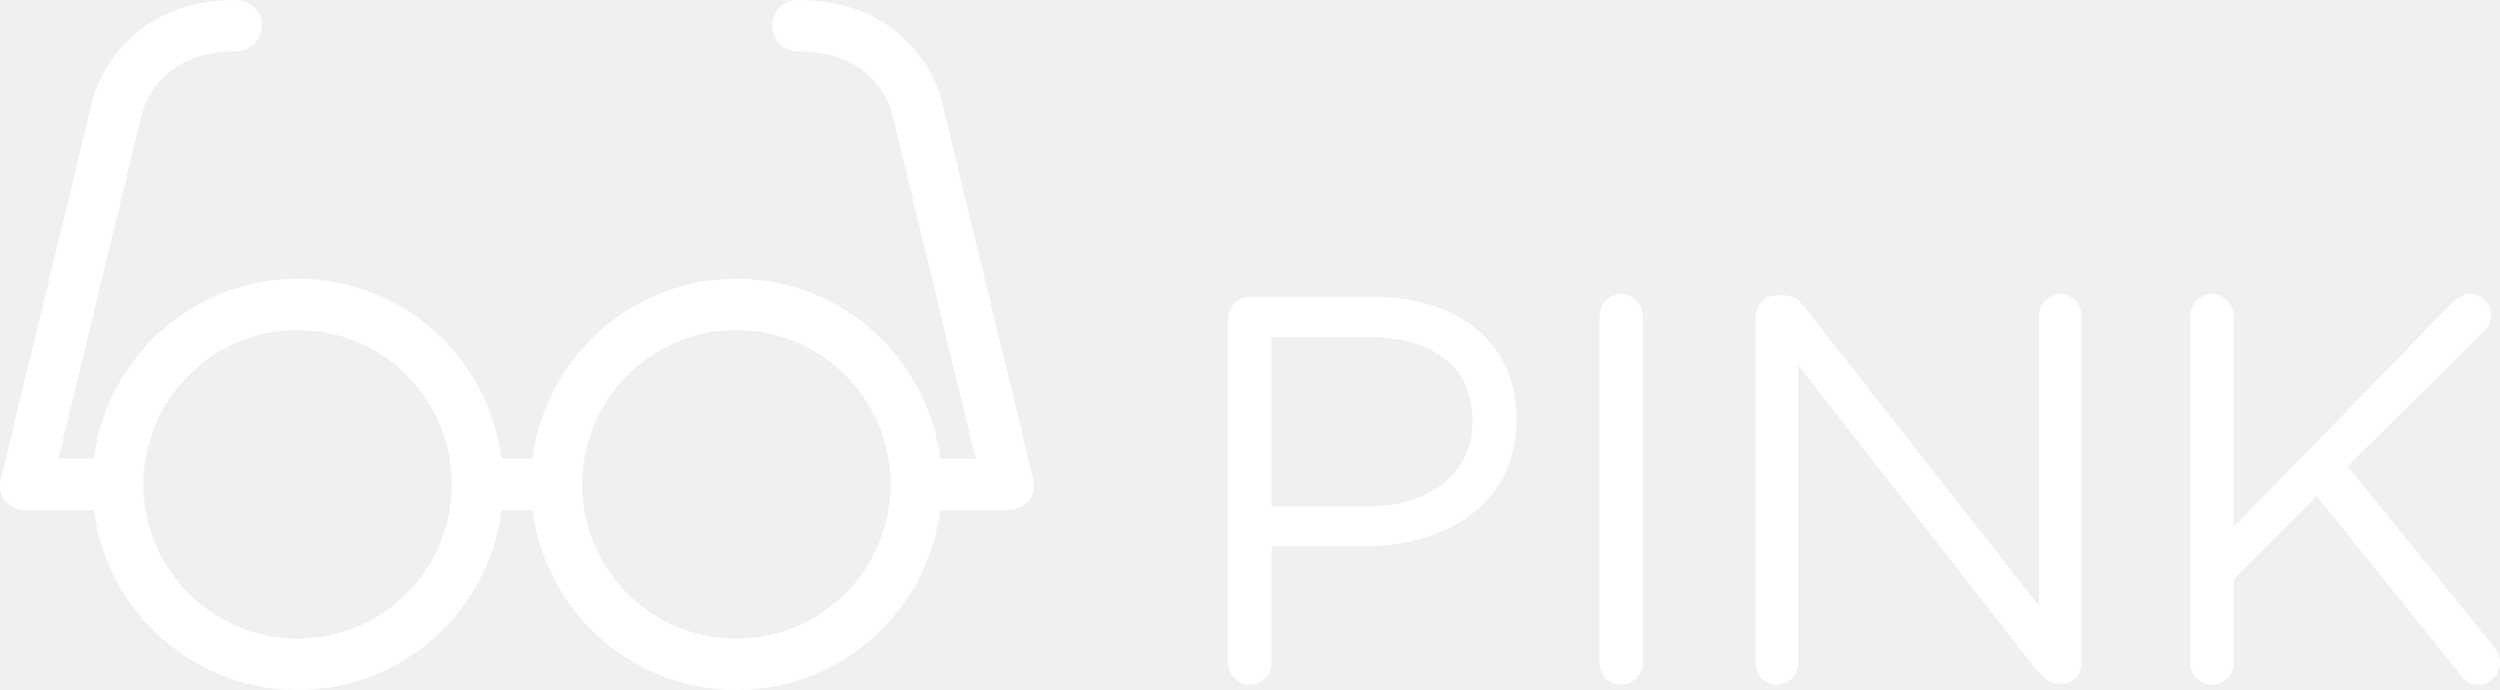
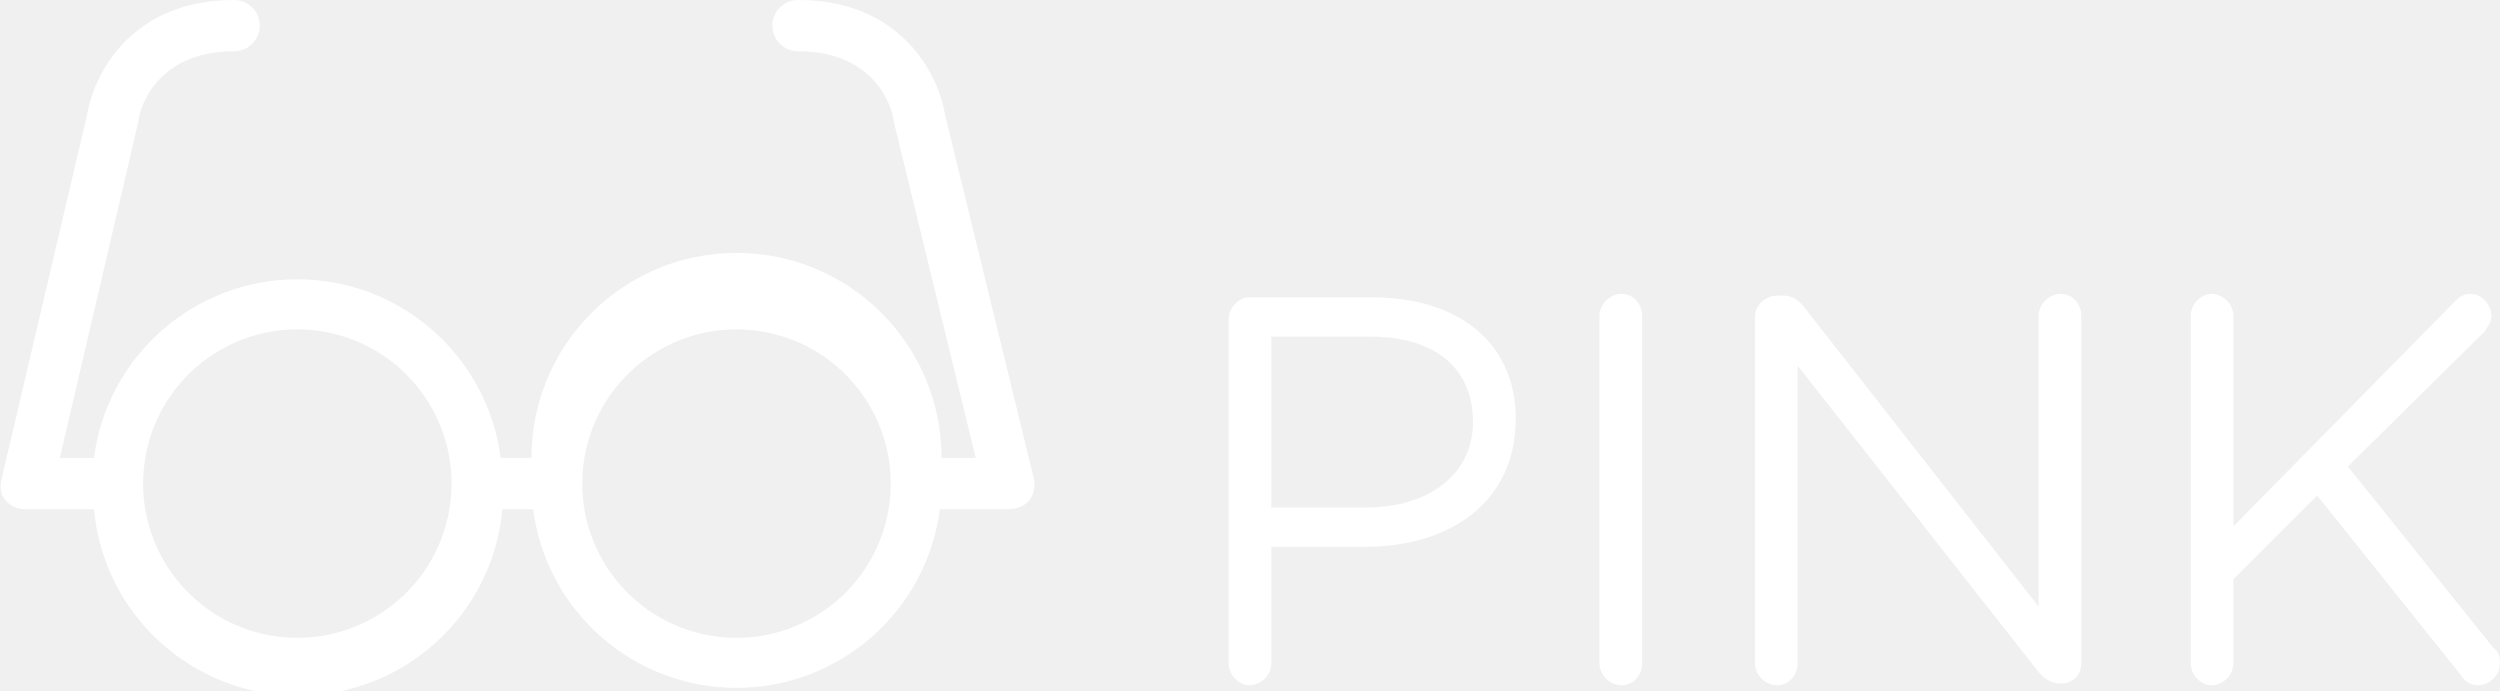
- <svg xmlns="http://www.w3.org/2000/svg" version="1.1" id="Layer_1" x="0px" y="0px" width="146.3px" height="40.375px" viewBox="0 0 146.3 40.375" enable-background="new 0 0 146.3 40.375" xml:space="preserve">
-   <g>
-     <path fill="#FFFFFF" d="M71.874,18.661c0-0.708,0.58-1.288,1.256-1.288h7.18c5.087,0,8.436,2.704,8.436,7.146v0.064 c0,4.861-4.057,7.373-8.854,7.373h-5.475v6.825c0,0.708-0.58,1.288-1.288,1.288c-0.676,0-1.256-0.58-1.256-1.288V18.661z M79.988,29.641c3.734,0,6.182-1.996,6.182-4.959v-0.063c0-3.22-2.414-4.894-6.053-4.894h-5.699v9.917H79.988L79.988,29.641z" />
-     <path fill="#FFFFFF" d="M93.603,18.5c0-0.708,0.579-1.288,1.255-1.288c0.709,0,1.288,0.58,1.288,1.288v20.283 c0,0.708-0.579,1.287-1.288,1.287c-0.676,0-1.255-0.579-1.255-1.287V18.5z" />
-     <path fill="#FFFFFF" d="M102.744,18.532c0-0.676,0.58-1.256,1.256-1.256h0.354c0.58,0,0.935,0.29,1.288,0.74l13.684,17.45V18.468 c0-0.676,0.547-1.256,1.256-1.256c0.676,0,1.224,0.58,1.224,1.256v20.349c0,0.676-0.481,1.19-1.158,1.19h-0.129c-0.548,0-0.935-0.321-1.319-0.772l-13.975-17.868v17.45c0,0.676-0.547,1.256-1.256,1.256c-0.676,0-1.223-0.58-1.223-1.256V18.532 H102.744z" />
-     <path fill="#FFFFFF" d="M128.173,18.5c0-0.708,0.58-1.288,1.257-1.288c0.708,0,1.286,0.58,1.286,1.288v12.331l12.848-13.168 c0.29-0.257,0.579-0.451,0.998-0.451c0.676,0,1.225,0.612,1.225,1.256c0,0.354-0.162,0.644-0.42,0.901l-7.984,7.92l8.564,10.561 c0.225,0.291,0.354,0.547,0.354,0.935c0,0.676-0.578,1.288-1.286,1.288c-0.483,0-0.806-0.258-1.03-0.58l-8.402-10.463l-4.863,4.861 v4.894c0,0.708-0.578,1.288-1.286,1.288c-0.677,0-1.257-0.58-1.257-1.288V18.5H128.173z" />
+ <svg xmlns="http://www.w3.org/2000/svg" width="146.3" height="40.4">
+   <g fill="#FFF">
+     <path d="M71.9 18.7c0-.7.6-1.3 1.2-1.3h7.2c5.1 0 8.4 2.7 8.4 7.1 0 5-4 7.5-8.8 7.5h-5.5v6.8c0 .7-.6 1.3-1.3 1.3-.6 0-1.2-.6-1.2-1.3V18.7zm8 11c3.8 0 6.3-2 6.3-5 0-3.3-2.4-5-6-5h-5.8v10H80zM93.6 18.5c0-.7.6-1.3 1.3-1.3.7 0 1.2.6 1.2 1.3v20.3c0 .7-.5 1.3-1.2 1.3s-1.3-.6-1.3-1.3V18.5zM102.7 18.5c0-.6.6-1.2 1.3-1.2h.4c.5 0 .9.3 1.2.7l13.7 17.5v-17c0-.7.6-1.3 1.3-1.3.7 0 1.2.6 1.2 1.3v20.3c0 .7-.5 1.2-1.2 1.2-.6 0-1-.3-1.4-.8l-14-17.8v17.4c0 .7-.5 1.3-1.2 1.3s-1.3-.6-1.3-1.3V18.5zM128.2 18.5c0-.7.6-1.3 1.2-1.3.7 0 1.3.6 1.3 1.3v12.3l12.9-13.1c.3-.3.5-.5 1-.5.6 0 1.2.6 1.2 1.3 0 .3-.2.6-.4.9l-8 7.9 8.5 10.6c.3.2.4.5.4.9 0 .7-.6 1.3-1.3 1.3-.5 0-.8-.3-1-.6L135.6 29l-4.9 4.9v4.9c0 .7-.6 1.3-1.3 1.3-.6 0-1.2-.6-1.2-1.3V18.5z" />
  </g>
-   <path fill="#FFFFFF" d="M60.498,28.266" />
-   <path fill="#FFFFFF" d="M60.462,28.016c-0.002-0.009-5.175-21.365-5.175-21.365C54.926,4.303,52.694,0,46.688,0 c-0.829,0-1.5,0.671-1.5,1.5s0.671,1.5,1.5,1.5c4.856,0,5.575,3.729,5.639,4.143l4.767,19.701h-2.073 c-0.742-5.927-5.802-10.531-11.927-10.531s-11.186,4.604-11.927,10.531h-1.82c-0.741-5.927-5.802-10.531-11.927-10.531 S6.235,20.917,5.493,26.844H3.42L8.187,7.143C8.25,6.729,8.97,3,13.826,3c0.829,0,1.5-0.671,1.5-1.5S14.655,0,13.826,0 C7.82,0,5.588,4.303,5.227,6.651c0,0-5.173,21.356-5.175,21.365c-0.266,1.109,0.531,1.826,1.426,1.826 c0.012,0,0.023,0.004,0.036,0.004h3.982c0.741,5.926,5.802,10.53,11.927,10.53s11.185-4.604,11.927-10.53h1.814 c0.742,5.926,5.802,10.53,11.927,10.53s11.186-4.604,11.927-10.53H59c0.012,0,0.023-0.004,0.036-0.004 C59.931,29.842,60.728,29.125,60.462,28.016z M26.315,29.844c-0.715,4.272-4.421,7.531-8.896,7.531c-4.475,0-8.18-3.259-8.896-7.531 c-0.082-0.488-0.135-0.988-0.135-1.5s0.053-1.011,0.135-1.5c0.715-4.271,4.421-7.531,8.896-7.531c4.475,0,8.18,3.26,8.896,7.531 c0.082,0.489,0.135,0.988,0.135,1.5S26.397,29.355,26.315,29.844z M51.99,29.844c-0.716,4.272-4.421,7.531-8.896,7.531 c-4.475,0-8.181-3.259-8.896-7.531c-0.082-0.488-0.135-0.988-0.135-1.5s0.053-1.011,0.135-1.5c0.716-4.271,4.421-7.531,8.896-7.531 c4.475,0,8.181,3.26,8.896,7.531c0.082,0.489,0.135,0.988,0.135,1.5S52.072,29.355,51.99,29.844z" />
+   <path fill="#FFF" d="M60.5 28L55.3 6.7C54.9 4.3 52.7 0 46.7 0a1.5 1.5 0 1 0 0 3c4.8 0 5.6 3.7 5.6 4.1l4.8 19.7h-2a12 12 0 0 0-24 0h-1.8a12 12 0 0 0-23.8 0h-2L8.1 7.1c0-.4.8-4.1 5.6-4.1a1.5 1.5 0 1 0 0-3c-6 0-8.2 4.3-8.6 6.7L.1 28c-.3 1.1.5 1.8 1.4 1.8h4a12 12 0 0 0 23.9 0h1.8a12 12 0 0 0 23.8 0h4c1 0 1.7-.7 1.5-1.8zm-34.2 1.8a9 9 0 1 1-17.8-3 9 9 0 0 1 17.8 3zm25.7 0a9 9 0 1 1-17.8-3 9 9 0 0 1 17.8 3z" />
</svg>
